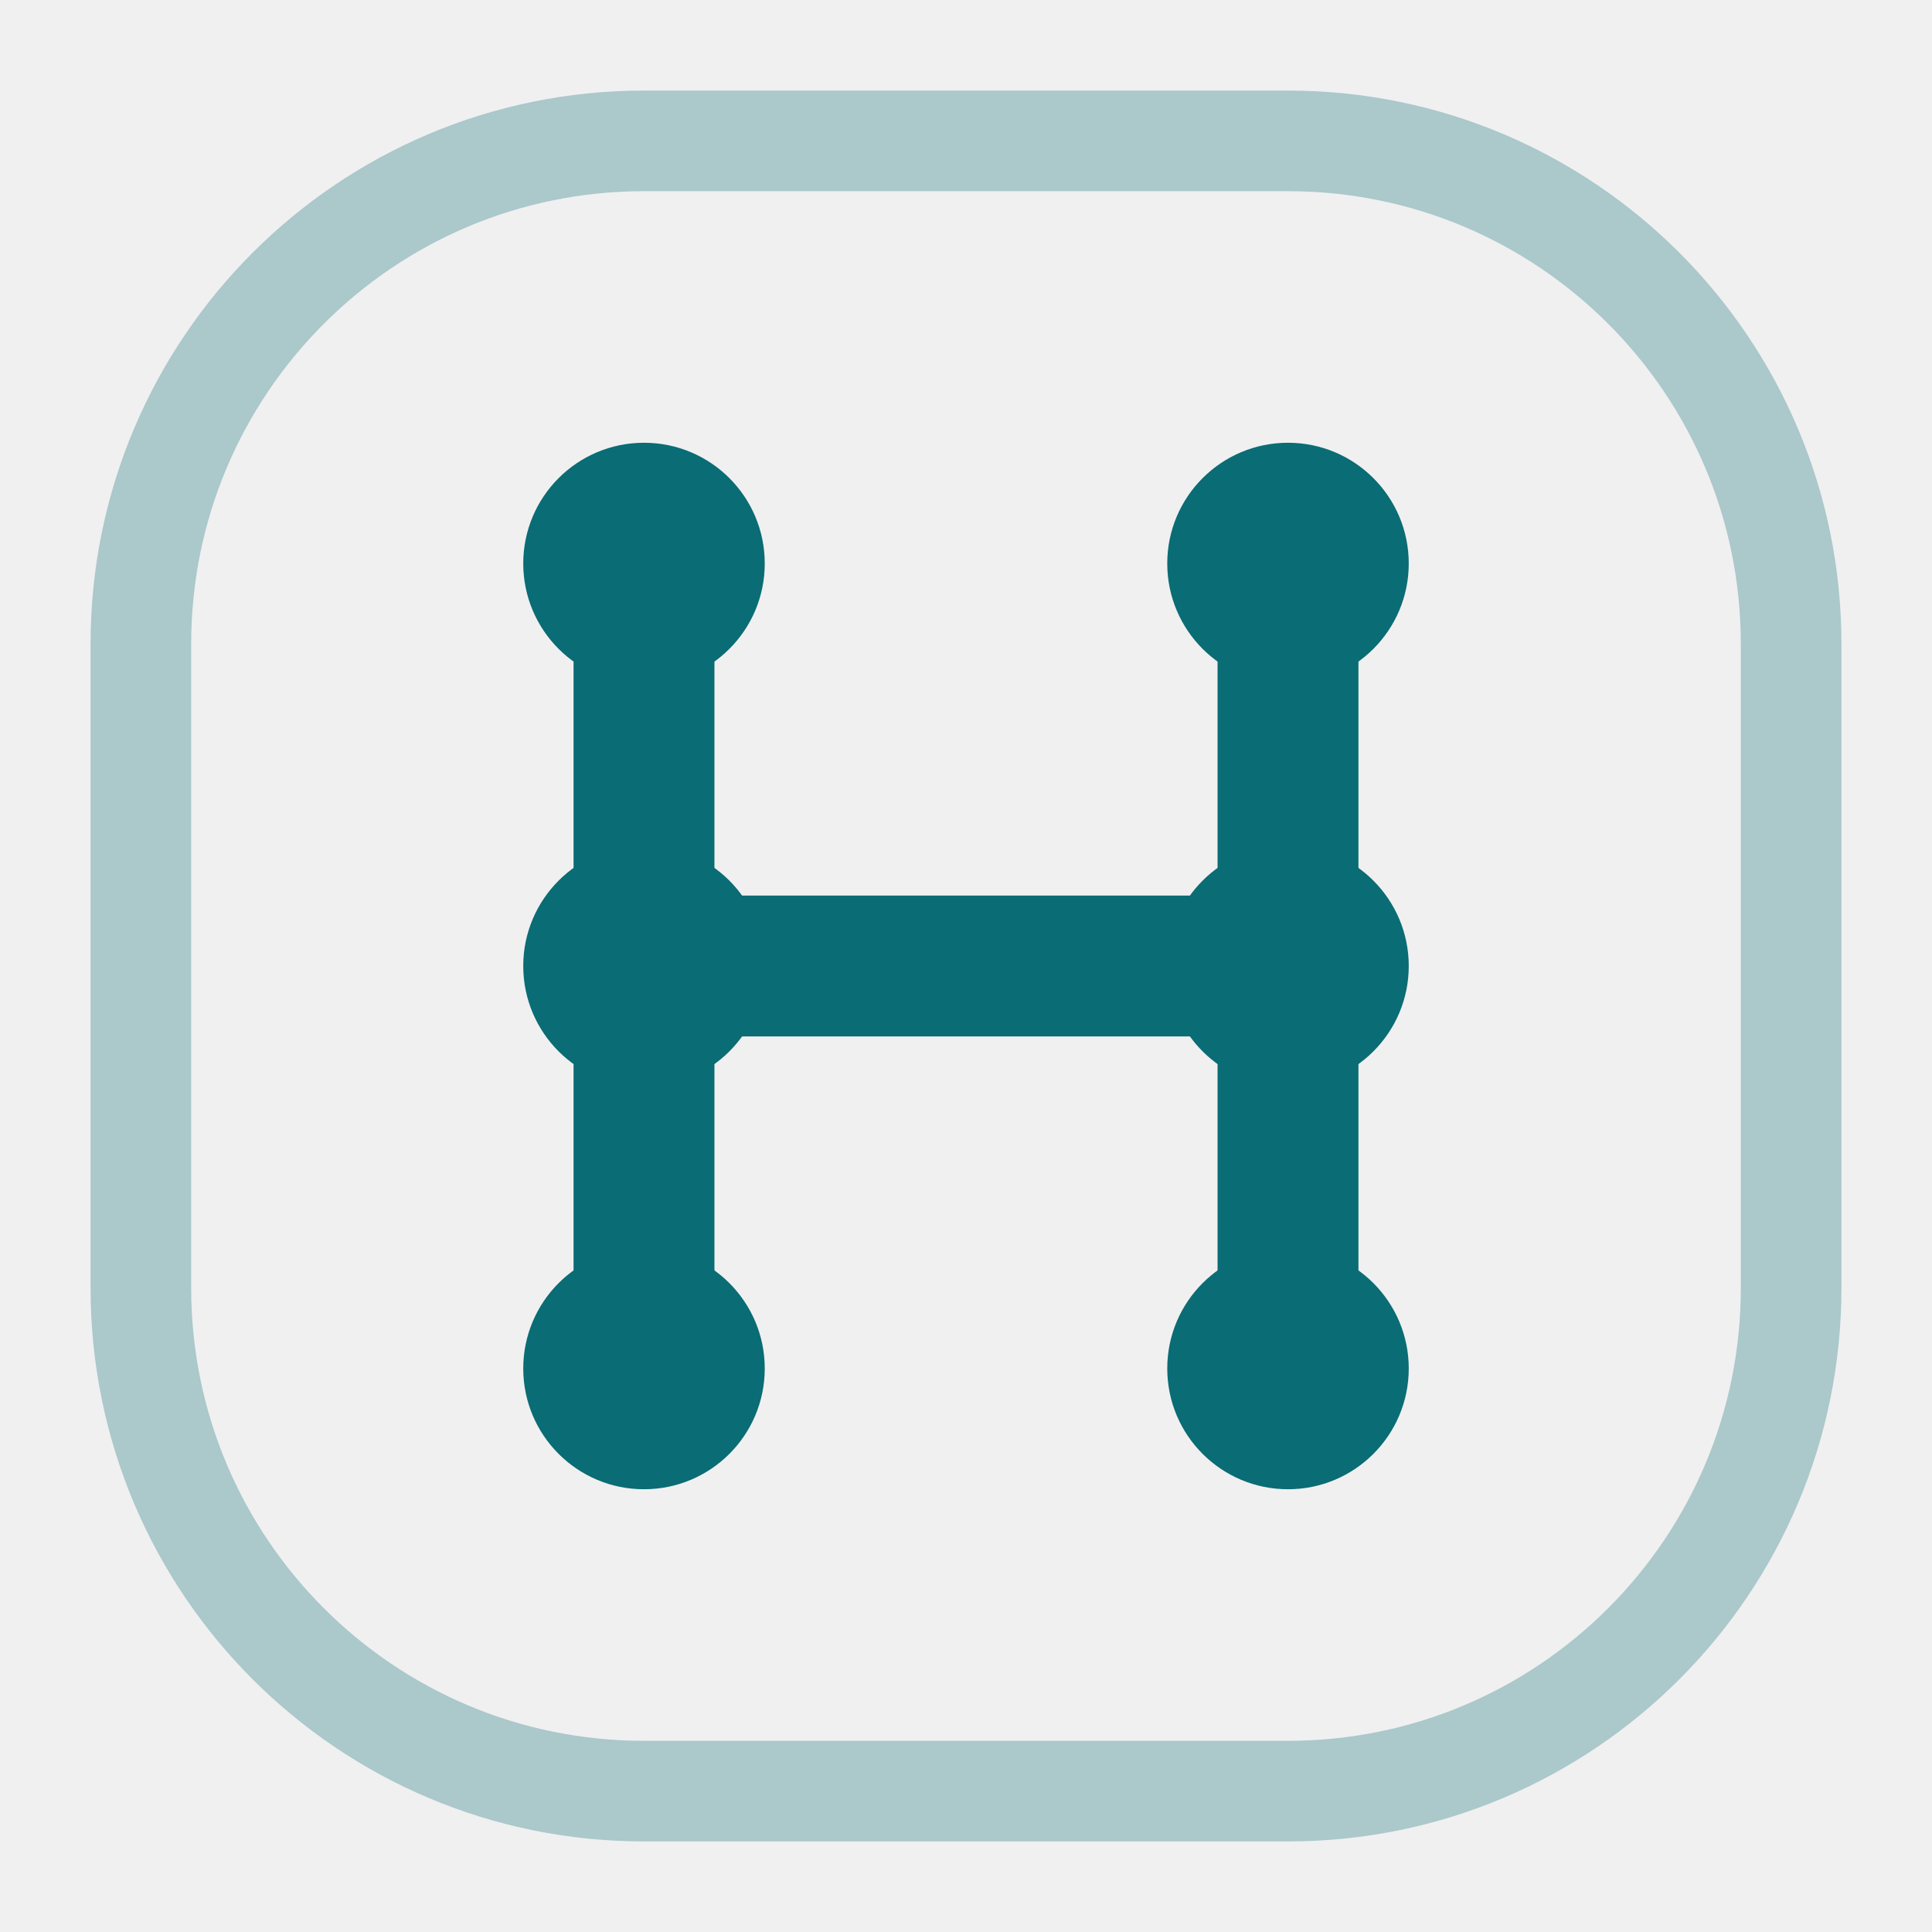
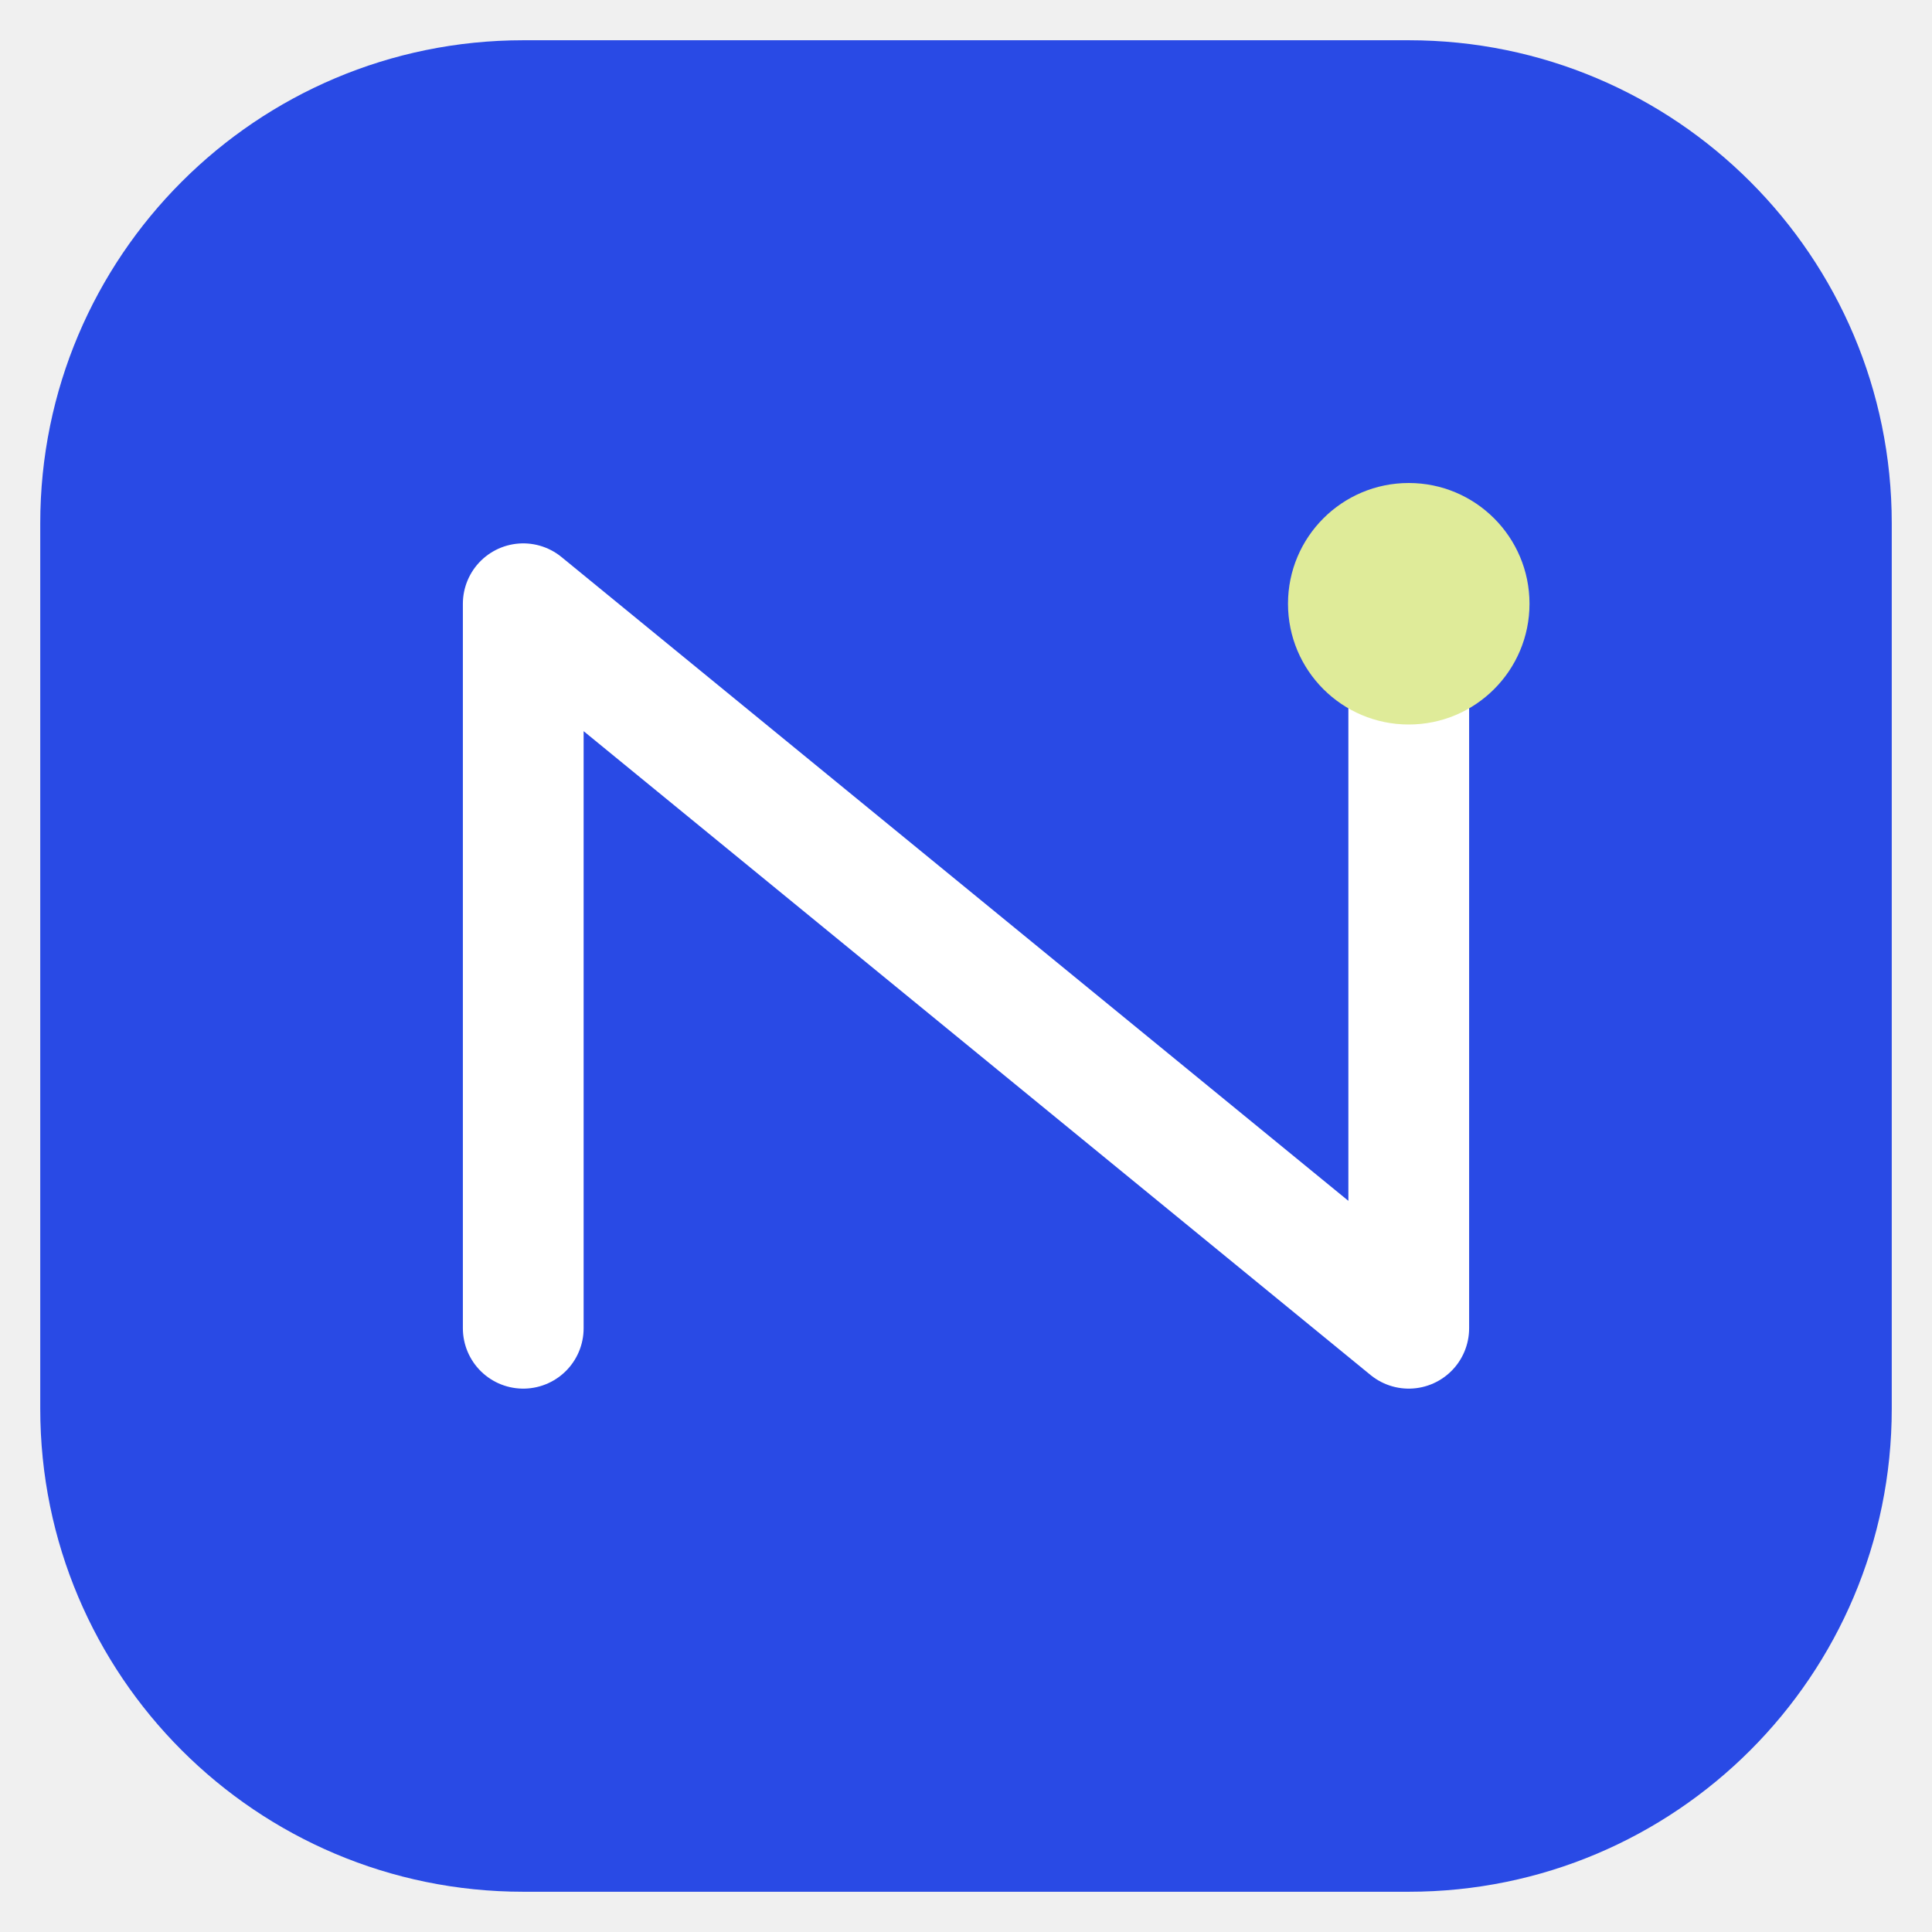
- <svg xmlns="http://www.w3.org/2000/svg" width="48" height="48" viewBox="0 0 48 48" fill="none" role="img" aria-labelledby="logo-title logo-desc">
-   <rect x="3.5" y="3.5" width="41" height="41" rx="12.5" stroke="#0A6C74" stroke-width="2.5" opacity="0.3" />
-   <path d="M16 14V34M32 14V34M16 24H32" stroke="#0A6C74" stroke-width="3.5" stroke-linecap="round" stroke-linejoin="round" />
-   <g fill="#0A6C74">
-     <circle cx="16" cy="14" r="3" />
-     <circle cx="16" cy="24" r="3" />
-     <circle cx="16" cy="34" r="3" />
-     <circle cx="32" cy="14" r="3" />
-     <circle cx="32" cy="24" r="3" />
-     <circle cx="32" cy="34" r="3" />
-   </g>
+ <svg xmlns="http://www.w3.org/2000/svg" viewBox="0 0 48 48" fill="none">
+   <rect x="1" y="1" width="46" height="46" rx="12" fill="#294AE5" />
+   <path d="M13 33V15l22 18V15" stroke="white" stroke-width="3" stroke-linecap="round" stroke-linejoin="round" />
+   <circle cx="35" cy="15" r="3" fill="#DFEB99" />
</svg>
